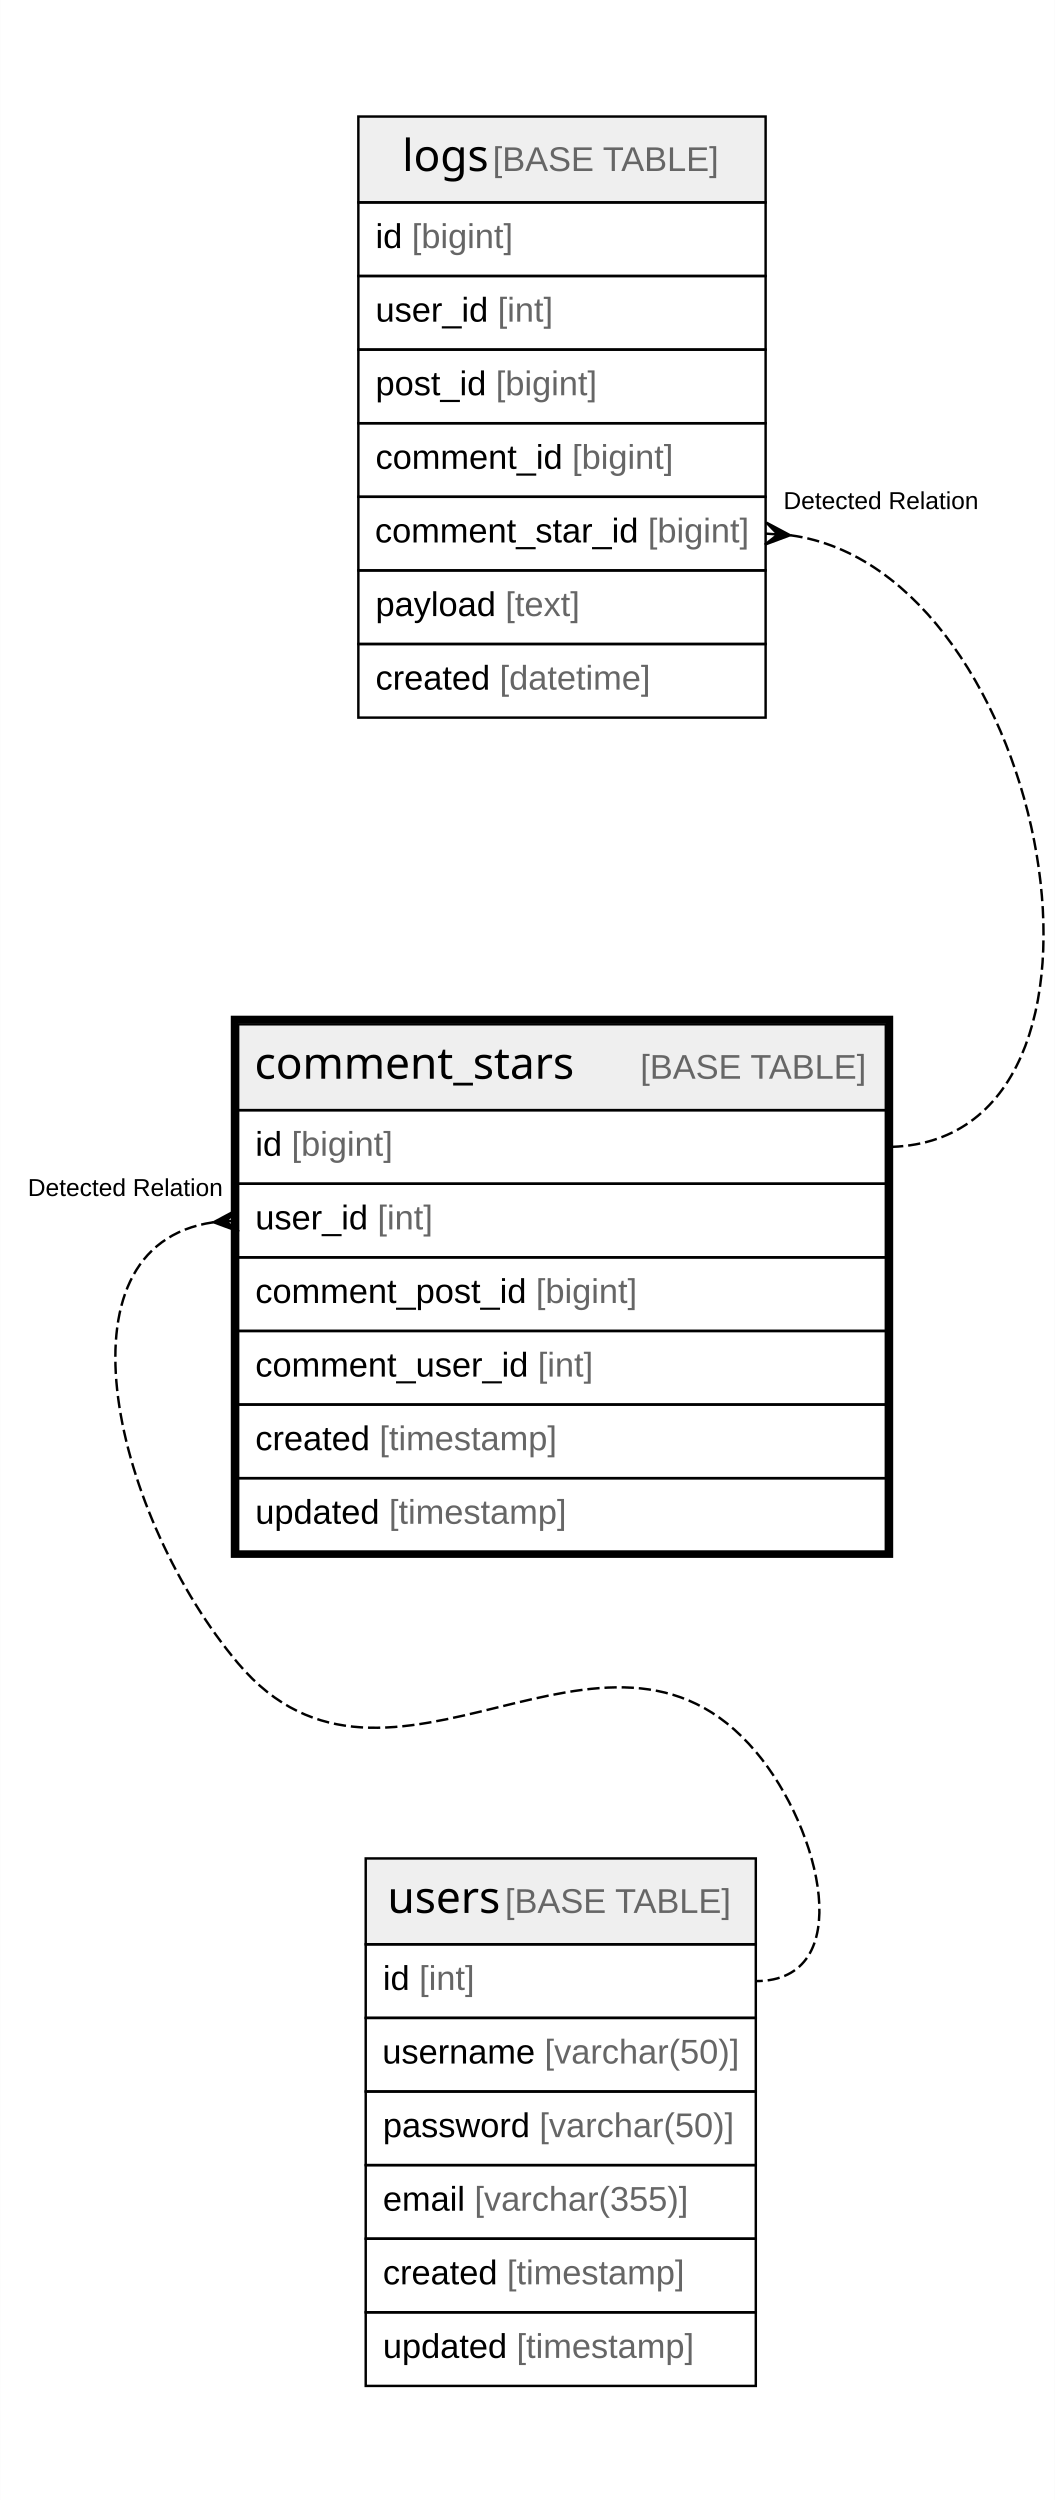
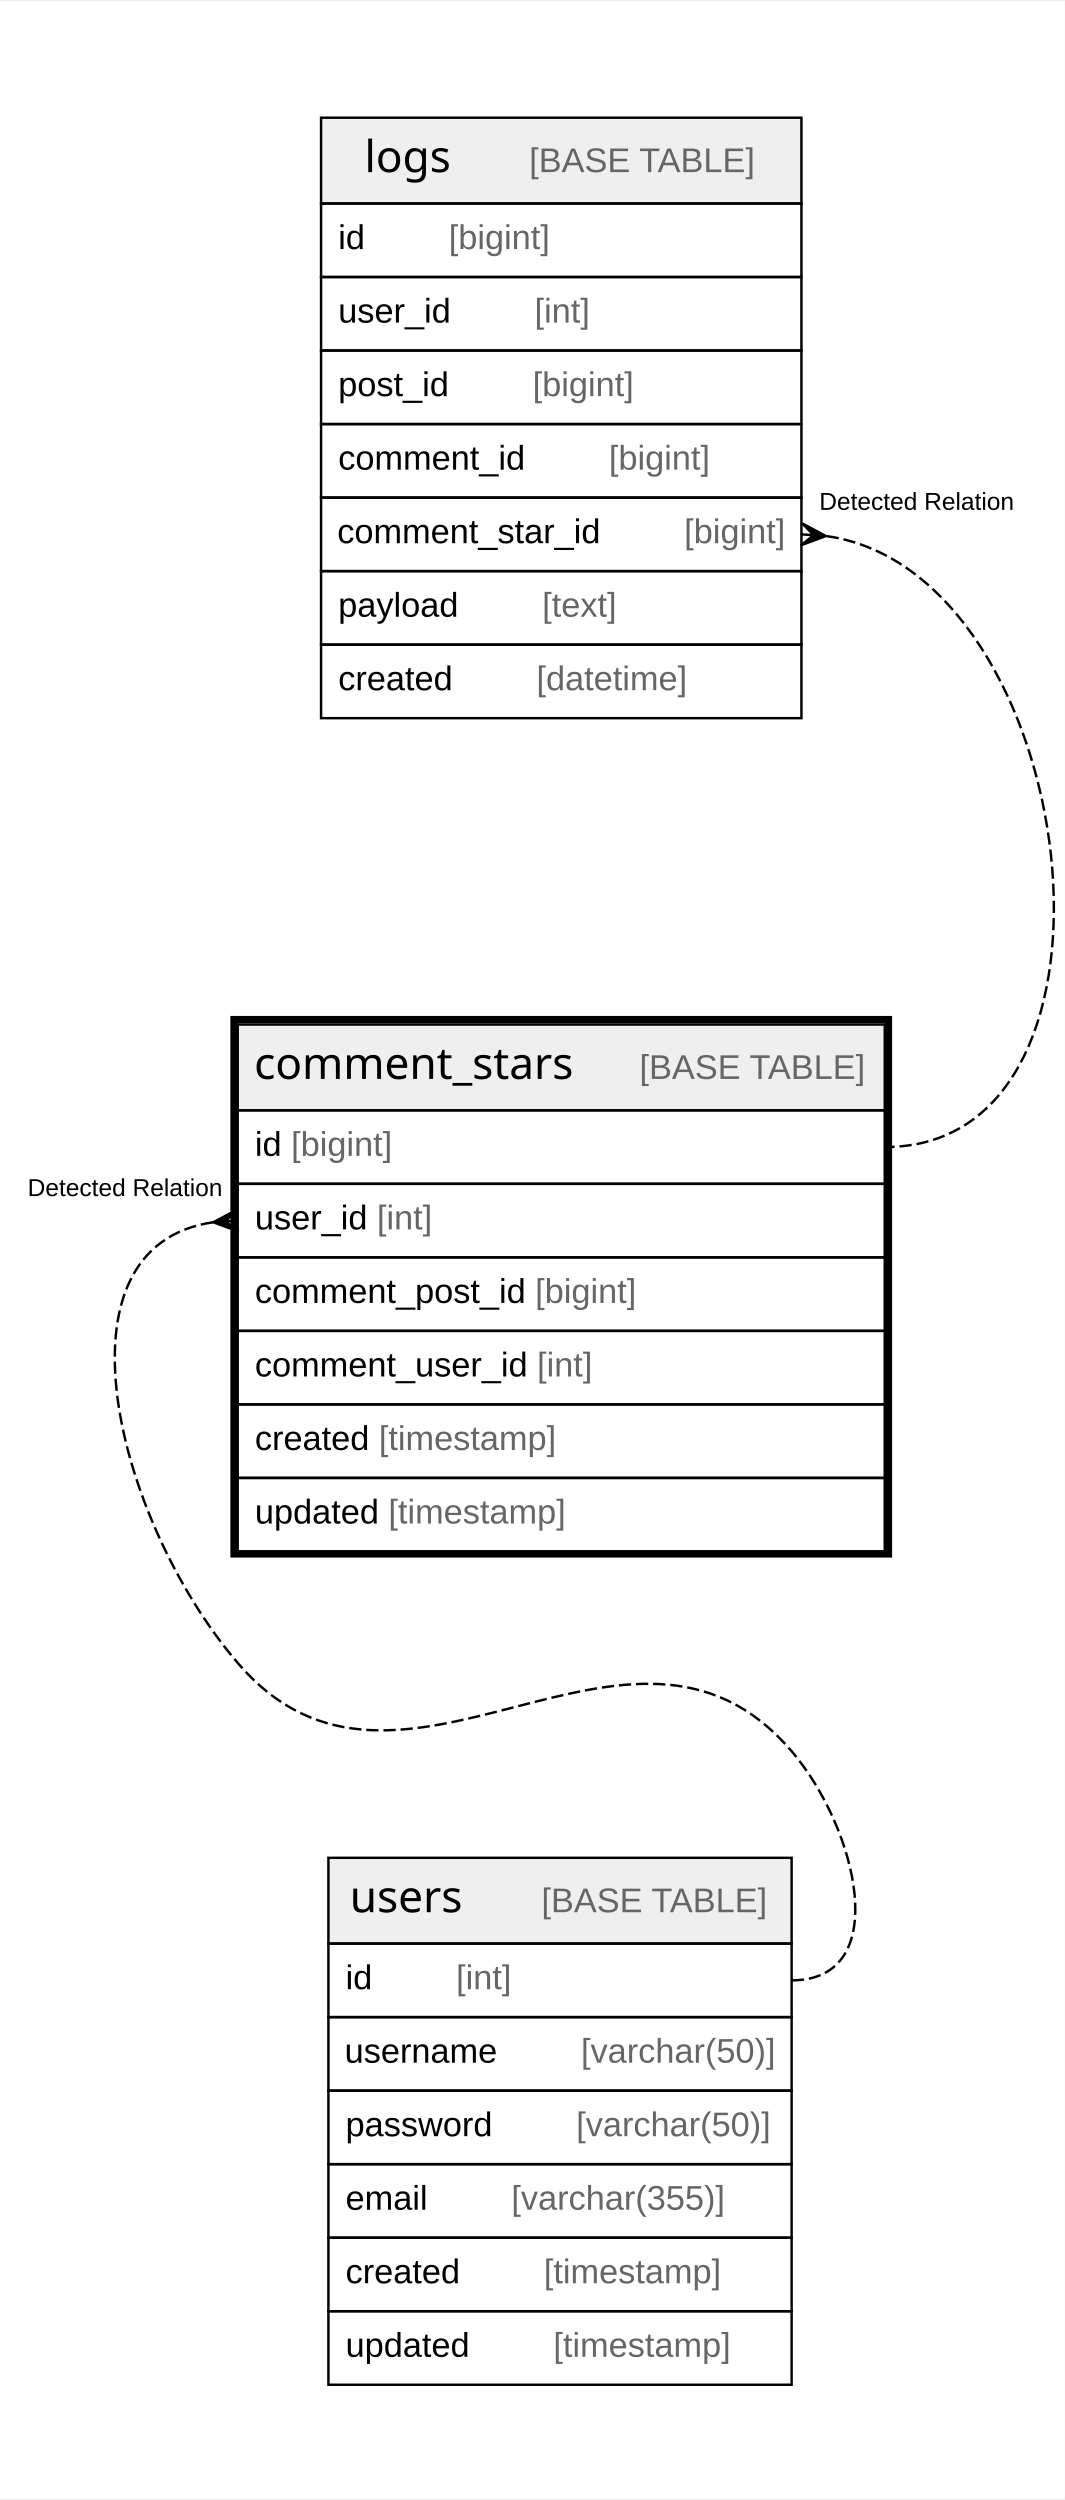
- <svg xmlns="http://www.w3.org/2000/svg" width="430pt" height="1019pt" viewBox="0.00 0.00 429.87 1019.00">
+ <svg xmlns="http://www.w3.org/2000/svg" width="434pt" height="1019pt" viewBox="0.00 0.00 434.45 1019.00">
  <g id="graph0" class="graph" transform="scale(1 1) rotate(0) translate(4 1015)">
-     <polygon fill="#ffffff" stroke="transparent" points="-4,4 -4,-1015 425.871,-1015 425.871,4 -4,4" />
+     <polygon fill="#ffffff" stroke="transparent" points="-4,4 -4,-1015 430.447,-1015 430.447,4 -4,4" />
    <g id="node1" class="node">
      <polygon fill="#efefef" stroke="transparent" points="93,-562.5 93,-597.5 357,-597.5 357,-562.5 93,-562.5" />
      <polygon fill="none" stroke="#000000" points="93,-562.5 93,-597.5 357,-597.5 357,-562.5 93,-562.5" />
      <text text-anchor="start" x="99.71" y="-575.3" font-family="Arial Bold" font-size="18.00" fill="#000000">comment_stars</text>
      <text text-anchor="start" x="222.722" y="-575.3" font-family="Arial" font-size="14.00" fill="#000000">    </text>
      <text text-anchor="start" x="256.927" y="-575.3" font-family="Arial" font-size="14.00" fill="#666666">[BASE TABLE]</text>
      <polygon fill="none" stroke="#000000" points="93,-532.5 93,-562.5 357,-562.5 357,-532.5 93,-532.5" />
      <text text-anchor="start" x="100" y="-543.9" font-family="Arial" font-size="14.00" fill="#000000">id </text>
      <text text-anchor="start" x="114.78" y="-543.9" font-family="Arial" font-size="14.00" fill="#666666">[bigint]</text>
      <polygon fill="none" stroke="#000000" points="93,-502.5 93,-532.5 357,-532.5 357,-502.5 93,-502.5" />
      <text text-anchor="start" x="100" y="-513.9" font-family="Arial" font-size="14.00" fill="#000000">user_id </text>
      <text text-anchor="start" x="149.788" y="-513.9" font-family="Arial" font-size="14.00" fill="#666666">[int]</text>
      <polygon fill="none" stroke="#000000" points="93,-472.5 93,-502.5 357,-502.5 357,-472.5 93,-472.5" />
      <text text-anchor="start" x="100" y="-483.9" font-family="Arial" font-size="14.00" fill="#000000">comment_post_id </text>
      <text text-anchor="start" x="214.36" y="-483.9" font-family="Arial" font-size="14.00" fill="#666666">[bigint]</text>
      <polygon fill="none" stroke="#000000" points="93,-442.5 93,-472.5 357,-472.5 357,-442.5 93,-442.5" />
      <text text-anchor="start" x="100" y="-453.9" font-family="Arial" font-size="14.00" fill="#000000">comment_user_id </text>
      <text text-anchor="start" x="215.13" y="-453.9" font-family="Arial" font-size="14.00" fill="#666666">[int]</text>
      <polygon fill="none" stroke="#000000" points="93,-412.5 93,-442.5 357,-442.5 357,-412.5 93,-412.5" />
      <text text-anchor="start" x="100" y="-423.9" font-family="Arial" font-size="14.00" fill="#000000">created </text>
      <text text-anchor="start" x="150.572" y="-423.9" font-family="Arial" font-size="14.00" fill="#666666">[timestamp]</text>
      <polygon fill="none" stroke="#000000" points="93,-382.5 93,-412.5 357,-412.5 357,-382.5 93,-382.5" />
      <text text-anchor="start" x="100" y="-393.9" font-family="Arial" font-size="14.00" fill="#000000">updated </text>
      <text text-anchor="start" x="154.477" y="-393.9" font-family="Arial" font-size="14.00" fill="#666666">[timestamp]</text>
      <polygon fill="none" stroke="#000000" stroke-width="3" points="91.5,-381.5 91.5,-599.5 358.5,-599.5 358.5,-381.5 91.5,-381.5" />
    </g>
    <g id="node3" class="node">
-       <polygon fill="#efefef" stroke="transparent" points="145,-222.5 145,-257.5 304,-257.5 304,-222.5 145,-222.5" />
-       <polygon fill="none" stroke="#000000" points="145,-222.5 145,-257.5 304,-257.5 304,-222.5 145,-222.5" />
-       <text text-anchor="start" x="153.871" y="-235.3" font-family="Arial Bold" font-size="18.00" fill="#000000">users</text>
-       <text text-anchor="start" x="197.875" y="-235.3" font-family="Arial" font-size="14.00" fill="#000000"> </text>
-       <text text-anchor="start" x="201.766" y="-235.3" font-family="Arial" font-size="14.00" fill="#666666">[BASE TABLE]</text>
-       <polygon fill="none" stroke="#000000" points="145,-192.5 145,-222.5 304,-222.5 304,-192.5 145,-192.5" />
-       <text text-anchor="start" x="152" y="-203.9" font-family="Arial" font-size="14.00" fill="#000000">id </text>
-       <text text-anchor="start" x="166.78" y="-203.9" font-family="Arial" font-size="14.00" fill="#666666">[int]</text>
-       <polygon fill="none" stroke="#000000" points="145,-162.5 145,-192.5 304,-192.5 304,-162.5 145,-162.5" />
-       <text text-anchor="start" x="151.769" y="-173.9" font-family="Arial" font-size="14.00" fill="#000000">username </text>
-       <text text-anchor="start" x="217.894" y="-173.9" font-family="Arial" font-size="14.00" fill="#666666">[varchar(50)]</text>
-       <polygon fill="none" stroke="#000000" points="145,-132.5 145,-162.5 304,-162.5 304,-132.5 145,-132.5" />
-       <text text-anchor="start" x="152" y="-143.9" font-family="Arial" font-size="14.00" fill="#000000">password </text>
-       <text text-anchor="start" x="215.788" y="-143.9" font-family="Arial" font-size="14.00" fill="#666666">[varchar(50)]</text>
-       <polygon fill="none" stroke="#000000" points="145,-102.5 145,-132.5 304,-132.5 304,-102.5 145,-102.5" />
-       <text text-anchor="start" x="152" y="-113.9" font-family="Arial" font-size="14.00" fill="#000000">email </text>
-       <text text-anchor="start" x="189.33" y="-113.9" font-family="Arial" font-size="14.00" fill="#666666">[varchar(355)]</text>
-       <polygon fill="none" stroke="#000000" points="145,-72.5 145,-102.5 304,-102.5 304,-72.5 145,-72.5" />
-       <text text-anchor="start" x="152" y="-83.9" font-family="Arial" font-size="14.00" fill="#000000">created </text>
-       <text text-anchor="start" x="202.572" y="-83.9" font-family="Arial" font-size="14.00" fill="#666666">[timestamp]</text>
-       <polygon fill="none" stroke="#000000" points="145,-42.5 145,-72.5 304,-72.5 304,-42.5 145,-42.5" />
-       <text text-anchor="start" x="152" y="-53.9" font-family="Arial" font-size="14.00" fill="#000000">updated </text>
-       <text text-anchor="start" x="206.477" y="-53.9" font-family="Arial" font-size="14.00" fill="#666666">[timestamp]</text>
+       <polygon fill="#efefef" stroke="transparent" points="130,-222.5 130,-257.5 319,-257.5 319,-222.5 130,-222.5" />
+       <polygon fill="none" stroke="#000000" points="130,-222.5 130,-257.5 319,-257.5 319,-222.5 130,-222.5" />
+       <text text-anchor="start" x="138.714" y="-235.3" font-family="Arial Bold" font-size="18.00" fill="#000000">users</text>
+       <text text-anchor="start" x="182.718" y="-235.3" font-family="Arial" font-size="14.00" fill="#000000">    </text>
+       <text text-anchor="start" x="216.923" y="-235.3" font-family="Arial" font-size="14.00" fill="#666666">[BASE TABLE]</text>
+       <polygon fill="none" stroke="#000000" points="130,-192.5 130,-222.5 319,-222.5 319,-192.5 130,-192.5" />
+       <text text-anchor="start" x="137" y="-203.9" font-family="Arial" font-size="14.00" fill="#000000">id    </text>
+       <text text-anchor="start" x="182.094" y="-203.9" font-family="Arial" font-size="14.00" fill="#666666">[int]</text>
+       <polygon fill="none" stroke="#000000" points="130,-162.5 130,-192.5 319,-192.5 319,-162.5 130,-162.5" />
+       <text text-anchor="start" x="136.612" y="-173.9" font-family="Arial" font-size="14.00" fill="#000000">username    </text>
+       <text text-anchor="start" x="233.051" y="-173.9" font-family="Arial" font-size="14.00" fill="#666666">[varchar(50)]</text>
+       <polygon fill="none" stroke="#000000" points="130,-132.5 130,-162.5 319,-162.5 319,-132.5 130,-132.5" />
+       <text text-anchor="start" x="137" y="-143.9" font-family="Arial" font-size="14.00" fill="#000000">password    </text>
+       <text text-anchor="start" x="231.102" y="-143.9" font-family="Arial" font-size="14.00" fill="#666666">[varchar(50)]</text>
+       <polygon fill="none" stroke="#000000" points="130,-102.5 130,-132.5 319,-132.5 319,-102.5 130,-102.5" />
+       <text text-anchor="start" x="137" y="-113.9" font-family="Arial" font-size="14.00" fill="#000000">email    </text>
+       <text text-anchor="start" x="204.644" y="-113.9" font-family="Arial" font-size="14.00" fill="#666666">[varchar(355)]</text>
+       <polygon fill="none" stroke="#000000" points="130,-72.5 130,-102.5 319,-102.5 319,-72.5 130,-72.5" />
+       <text text-anchor="start" x="137" y="-83.9" font-family="Arial" font-size="14.00" fill="#000000">created    </text>
+       <text text-anchor="start" x="217.886" y="-83.9" font-family="Arial" font-size="14.00" fill="#666666">[timestamp]</text>
+       <polygon fill="none" stroke="#000000" points="130,-42.5 130,-72.5 319,-72.5 319,-42.5 130,-42.5" />
+       <text text-anchor="start" x="137" y="-53.9" font-family="Arial" font-size="14.00" fill="#000000">updated    </text>
+       <text text-anchor="start" x="221.791" y="-53.9" font-family="Arial" font-size="14.00" fill="#666666">[timestamp]</text>
    </g>
    <g id="edge2" class="edge">
-       <path fill="none" stroke="#000000" stroke-dasharray="5,2" d="M82.839,-516.794C15.384,-506.908 43.588,-395.556 93,-337 154.352,-264.294 242.648,-373.706 304,-301 330.8,-269.241 345.556,-207.5 304,-207.5" />
-       <polygon fill="#000000" stroke="#000000" points="83.024,-516.807 92.688,-521.989 88.012,-517.154 93,-517.5 93,-517.5 93,-517.5 88.012,-517.154 93.312,-513.011 83.024,-516.807 83.024,-516.807" />
+       <path fill="none" stroke="#000000" stroke-dasharray="5,2" d="M82.837,-516.793C15.355,-506.884 43.266,-395.283 93,-337 159.022,-259.629 252.978,-378.371 319,-301 345.974,-269.389 360.556,-207.5 319,-207.5" />
+       <polygon fill="#000000" stroke="#000000" points="83.024,-516.806 92.688,-521.989 88.012,-517.153 93,-517.5 93,-517.5 93,-517.5 88.012,-517.153 93.312,-513.011 83.024,-516.806 83.024,-516.806" />
      <text text-anchor="start" x="7.268" y="-527.5" font-family="Arial" font-size="10.00" fill="#000000">Detected Relation</text>
    </g>
    <g id="node2" class="node">
-       <polygon fill="#efefef" stroke="transparent" points="142,-932.5 142,-967.5 308,-967.5 308,-932.5 142,-932.5" />
-       <polygon fill="none" stroke="#000000" points="142,-932.5 142,-967.5 308,-967.5 308,-932.5 142,-932.5" />
-       <text text-anchor="start" x="159.87" y="-945.3" font-family="Arial Bold" font-size="18.00" fill="#000000">logs</text>
-       <text text-anchor="start" x="192.876" y="-945.3" font-family="Arial" font-size="14.00" fill="#000000"> </text>
-       <text text-anchor="start" x="196.767" y="-945.3" font-family="Arial" font-size="14.00" fill="#666666">[BASE TABLE]</text>
-       <polygon fill="none" stroke="#000000" points="142,-902.5 142,-932.5 308,-932.5 308,-902.5 142,-902.5" />
-       <text text-anchor="start" x="149" y="-913.9" font-family="Arial" font-size="14.00" fill="#000000">id </text>
-       <text text-anchor="start" x="163.78" y="-913.9" font-family="Arial" font-size="14.00" fill="#666666">[bigint]</text>
-       <polygon fill="none" stroke="#000000" points="142,-872.5 142,-902.5 308,-902.5 308,-872.5 142,-872.5" />
-       <text text-anchor="start" x="149" y="-883.9" font-family="Arial" font-size="14.00" fill="#000000">user_id </text>
-       <text text-anchor="start" x="198.788" y="-883.9" font-family="Arial" font-size="14.00" fill="#666666">[int]</text>
-       <polygon fill="none" stroke="#000000" points="142,-842.5 142,-872.5 308,-872.5 308,-842.5 142,-842.5" />
-       <text text-anchor="start" x="149" y="-853.9" font-family="Arial" font-size="14.00" fill="#000000">post_id </text>
-       <text text-anchor="start" x="198.018" y="-853.9" font-family="Arial" font-size="14.00" fill="#666666">[bigint]</text>
-       <polygon fill="none" stroke="#000000" points="142,-812.5 142,-842.5 308,-842.5 308,-812.5 142,-812.5" />
-       <text text-anchor="start" x="149" y="-823.9" font-family="Arial" font-size="14.00" fill="#000000">comment_id </text>
-       <text text-anchor="start" x="229.122" y="-823.9" font-family="Arial" font-size="14.00" fill="#666666">[bigint]</text>
-       <polygon fill="none" stroke="#000000" points="142,-782.5 142,-812.5 308,-812.5 308,-782.5 142,-782.5" />
-       <text text-anchor="start" x="148.764" y="-793.9" font-family="Arial" font-size="14.00" fill="#000000">comment_star_id </text>
-       <text text-anchor="start" x="260.003" y="-793.9" font-family="Arial" font-size="14.00" fill="#666666">[bigint]</text>
-       <polygon fill="none" stroke="#000000" points="142,-752.5 142,-782.5 308,-782.5 308,-752.5 142,-752.5" />
-       <text text-anchor="start" x="149" y="-763.9" font-family="Arial" font-size="14.00" fill="#000000">payload </text>
-       <text text-anchor="start" x="201.91" y="-763.9" font-family="Arial" font-size="14.00" fill="#666666">[text]</text>
-       <polygon fill="none" stroke="#000000" points="142,-722.5 142,-752.5 308,-752.5 308,-722.5 142,-722.5" />
-       <text text-anchor="start" x="149" y="-733.9" font-family="Arial" font-size="14.00" fill="#000000">created </text>
-       <text text-anchor="start" x="199.572" y="-733.9" font-family="Arial" font-size="14.00" fill="#666666">[datetime]</text>
+       <polygon fill="#efefef" stroke="transparent" points="127,-932.5 127,-967.5 323,-967.5 323,-932.5 127,-932.5" />
+       <polygon fill="none" stroke="#000000" points="127,-932.5 127,-967.5 323,-967.5 323,-932.5 127,-932.5" />
+       <text text-anchor="start" x="144.713" y="-945.3" font-family="Arial Bold" font-size="18.00" fill="#000000">logs</text>
+       <text text-anchor="start" x="177.719" y="-945.3" font-family="Arial" font-size="14.00" fill="#000000">    </text>
+       <text text-anchor="start" x="211.924" y="-945.3" font-family="Arial" font-size="14.00" fill="#666666">[BASE TABLE]</text>
+       <polygon fill="none" stroke="#000000" points="127,-902.5 127,-932.5 323,-932.5 323,-902.5 127,-902.5" />
+       <text text-anchor="start" x="134" y="-913.9" font-family="Arial" font-size="14.00" fill="#000000">id    </text>
+       <text text-anchor="start" x="179.094" y="-913.9" font-family="Arial" font-size="14.00" fill="#666666">[bigint]</text>
+       <polygon fill="none" stroke="#000000" points="127,-872.5 127,-902.5 323,-902.5 323,-872.5 127,-872.5" />
+       <text text-anchor="start" x="134" y="-883.9" font-family="Arial" font-size="14.00" fill="#000000">user_id    </text>
+       <text text-anchor="start" x="214.102" y="-883.9" font-family="Arial" font-size="14.00" fill="#666666">[int]</text>
+       <polygon fill="none" stroke="#000000" points="127,-842.5 127,-872.5 323,-872.5 323,-842.5 127,-842.5" />
+       <text text-anchor="start" x="134" y="-853.9" font-family="Arial" font-size="14.00" fill="#000000">post_id    </text>
+       <text text-anchor="start" x="213.332" y="-853.9" font-family="Arial" font-size="14.00" fill="#666666">[bigint]</text>
+       <polygon fill="none" stroke="#000000" points="127,-812.5 127,-842.5 323,-842.5 323,-812.5 127,-812.5" />
+       <text text-anchor="start" x="134" y="-823.9" font-family="Arial" font-size="14.00" fill="#000000">comment_id    </text>
+       <text text-anchor="start" x="244.436" y="-823.9" font-family="Arial" font-size="14.00" fill="#666666">[bigint]</text>
+       <polygon fill="none" stroke="#000000" points="127,-782.5 127,-812.5 323,-812.5 323,-782.5 127,-782.5" />
+       <text text-anchor="start" x="133.607" y="-793.9" font-family="Arial" font-size="14.00" fill="#000000">comment_star_id    </text>
+       <text text-anchor="start" x="275.16" y="-793.9" font-family="Arial" font-size="14.00" fill="#666666">[bigint]</text>
+       <polygon fill="none" stroke="#000000" points="127,-752.5 127,-782.5 323,-782.5 323,-752.5 127,-752.5" />
+       <text text-anchor="start" x="134" y="-763.9" font-family="Arial" font-size="14.00" fill="#000000">payload    </text>
+       <text text-anchor="start" x="217.224" y="-763.9" font-family="Arial" font-size="14.00" fill="#666666">[text]</text>
+       <polygon fill="none" stroke="#000000" points="127,-722.5 127,-752.5 323,-752.5 323,-722.5 127,-722.5" />
+       <text text-anchor="start" x="134" y="-733.9" font-family="Arial" font-size="14.00" fill="#000000">created    </text>
+       <text text-anchor="start" x="214.886" y="-733.9" font-family="Arial" font-size="14.00" fill="#666666">[datetime]</text>
    </g>
    <g id="edge1" class="edge">
-       <path fill="none" stroke="#000000" stroke-dasharray="5,2" d="M318.104,-796.827C424.043,-782.592 466.798,-547.5 357,-547.5" />
-       <polygon fill="#000000" stroke="#000000" points="317.978,-796.835 307.701,-793.01 312.989,-797.167 308,-797.5 308,-797.5 308,-797.5 312.989,-797.167 308.299,-801.99 317.978,-796.835 317.978,-796.835" />
-       <text text-anchor="start" x="315.268" y="-807.5" font-family="Arial" font-size="10.00" fill="#000000">Detected Relation</text>
+       <path fill="none" stroke="#000000" stroke-dasharray="5,2" d="M333.282,-796.783C437.116,-782.119 465.63,-547.5 357,-547.5" />
+       <polygon fill="#000000" stroke="#000000" points="332.976,-796.804 322.687,-793.011 327.988,-797.152 323,-797.5 323,-797.5 323,-797.5 327.988,-797.152 323.313,-801.989 332.976,-796.804 332.976,-796.804" />
+       <text text-anchor="start" x="330.268" y="-807.5" font-family="Arial" font-size="10.00" fill="#000000">Detected Relation</text>
    </g>
  </g>
</svg>
